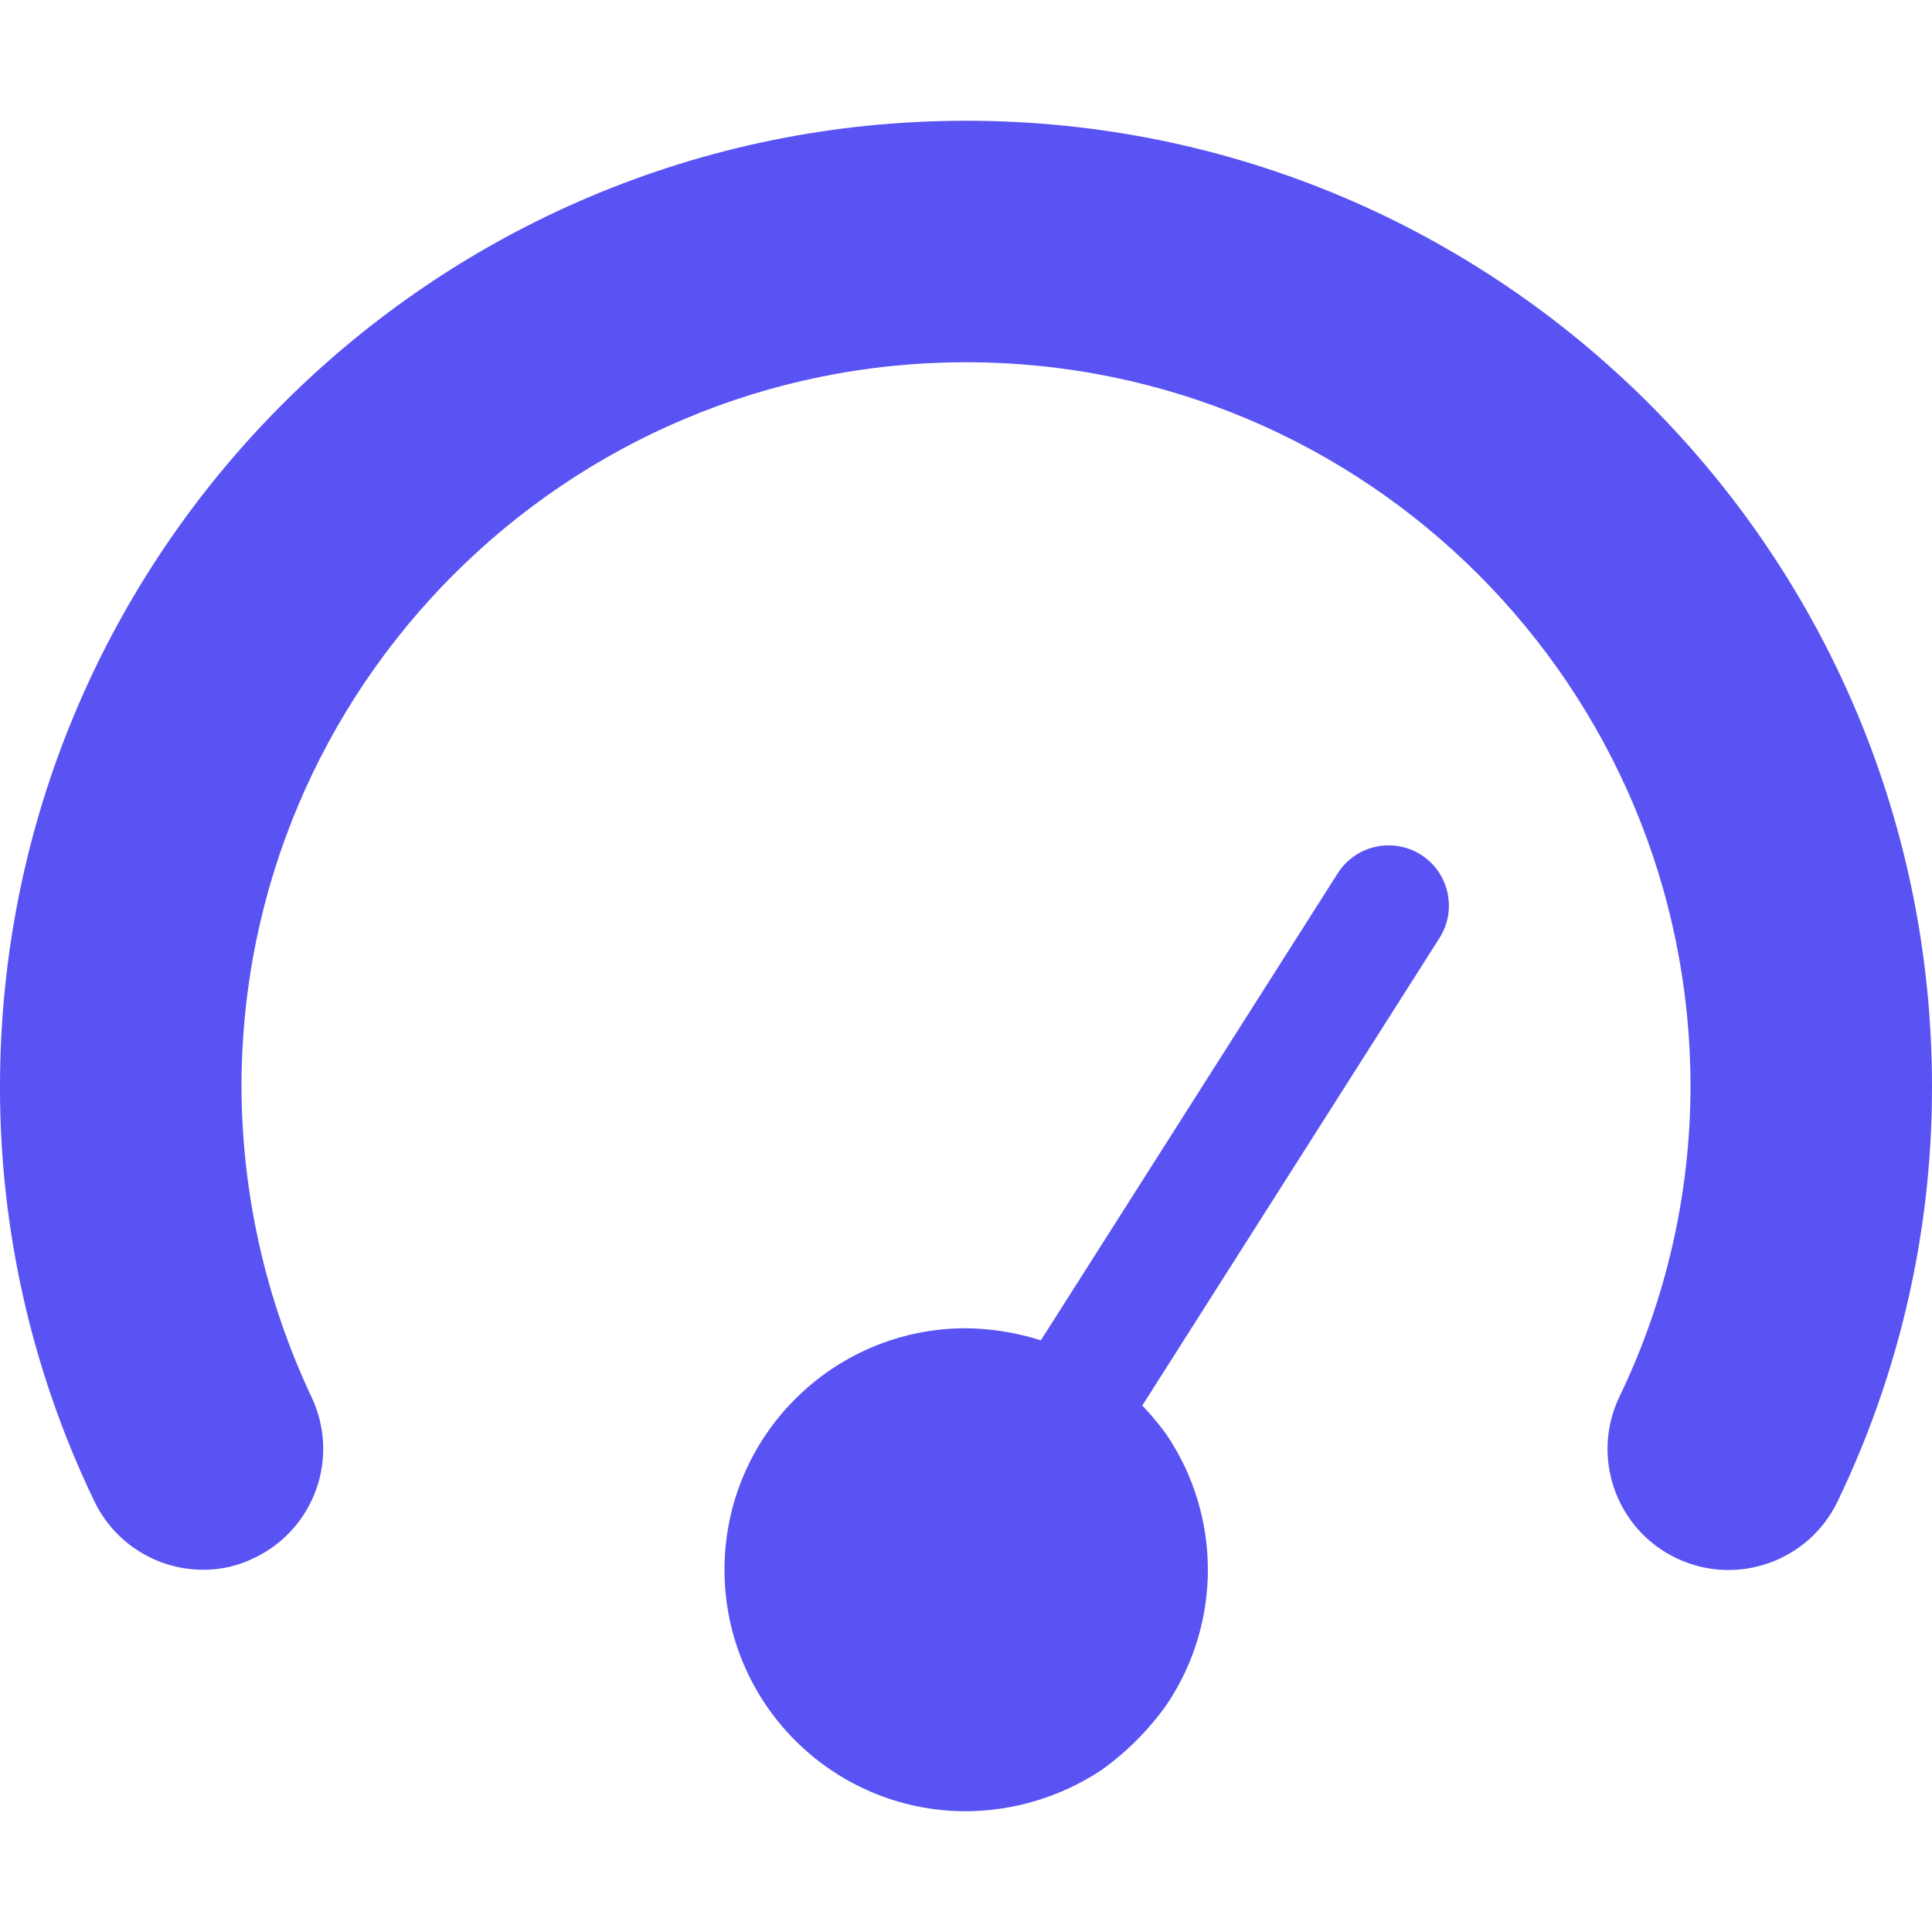
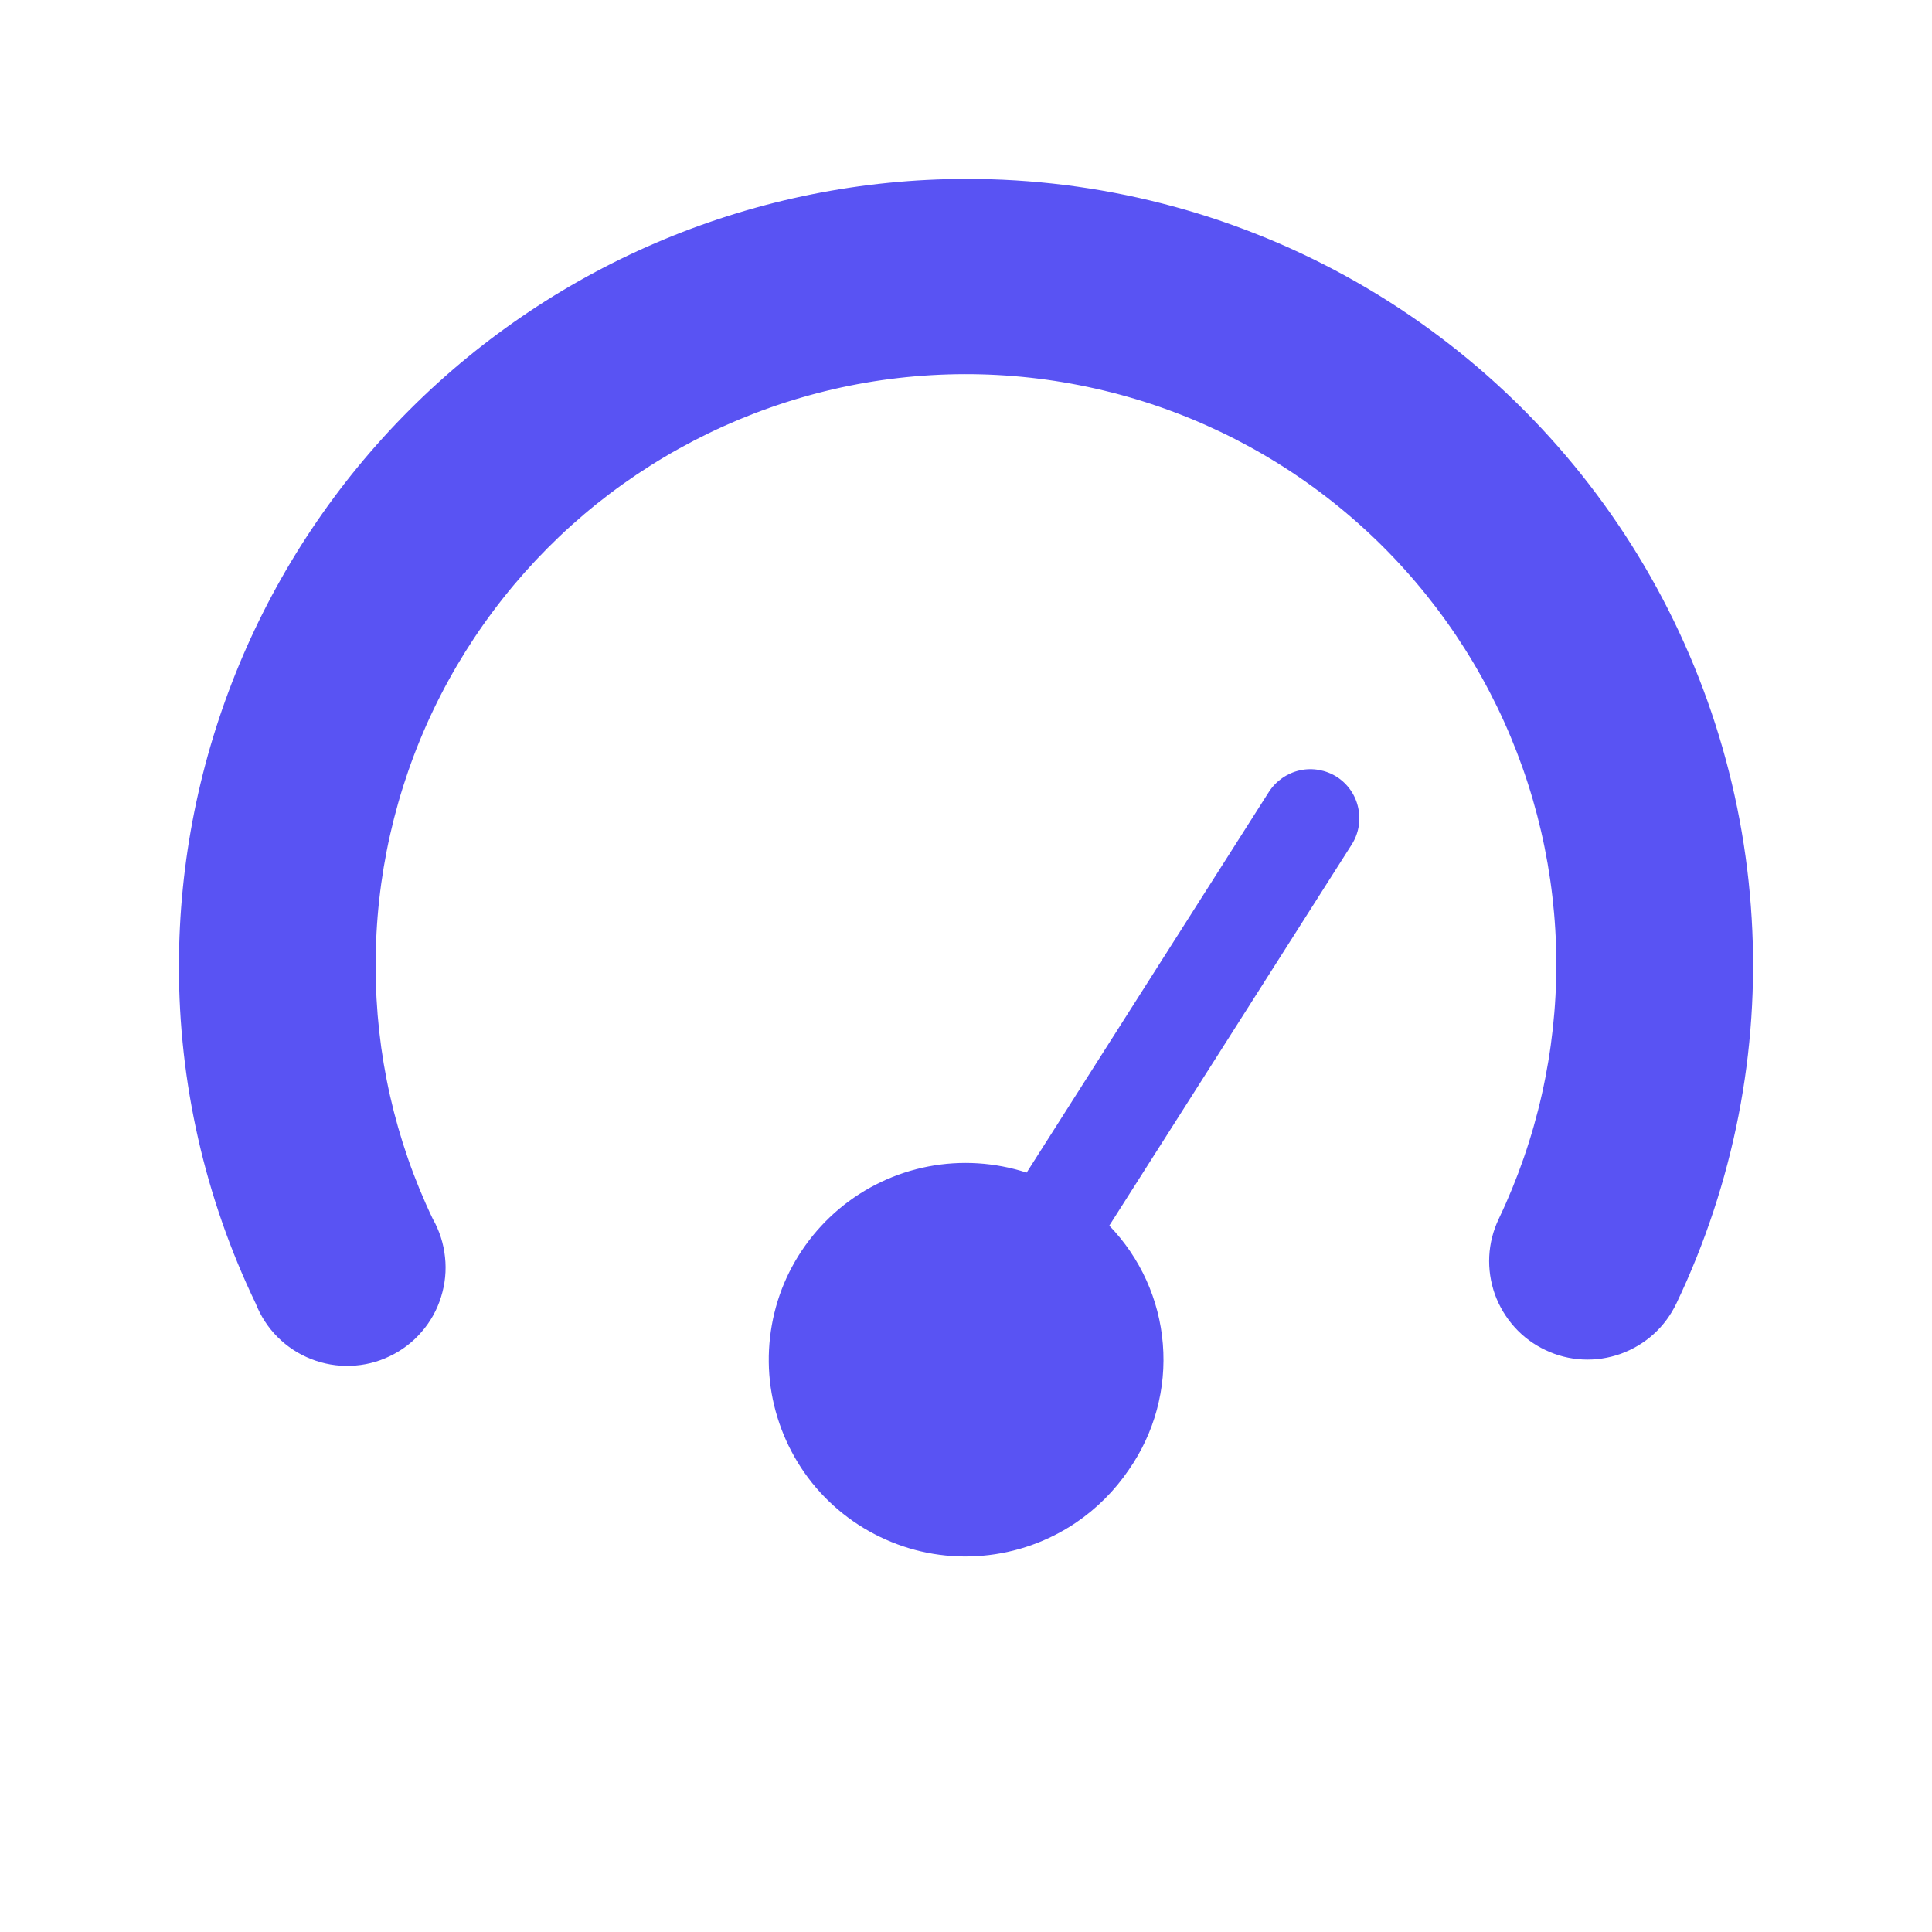
- <svg xmlns="http://www.w3.org/2000/svg" viewBox="0 0 16 16" version="1.1" id="svg6">
-   <defs id="defs10" />
-   <path fill="context-fill" d="M8 1a8 8 0 0 0-8 8 7.89 7.89 0 0 0 .78 3.43 1 1 0 0 0 .9.57.94.94 0 0 0 .43-.1 1 1 0 0 0 .47-1.33A6.07 6.07 0 0 1 2 9a6 6 0 0 1 12 0 5.93 5.93 0 0 1-.59 2.57 1 1 0 0 0 1.81.86A7.89 7.89 0 0 0 16 9a8 8 0 0 0-8-8z" id="path2" style="fill:#5953f3;fill-opacity:1" />
-   <path fill="context-fill" d="M11.77 7.08a.5.5 0 0 0-.69.15L8.62 11.1A2.12 2.12 0 0 0 8 11a2 2 0 0 0 0 4 2.05 2.05 0 0 0 1.12-.34 2.31 2.31 0 0 0 .54-.54 2 2 0 0 0 0-2.24 2.31 2.31 0 0 0-.2-.24l2.46-3.87a.5.5 0 0 0-.15-.69z" id="path4" style="fill:#5953f3;fill-opacity:1" />
+ <svg xmlns="http://www.w3.org/2000/svg" width="18" height="18" viewBox="0 0 18 18" fill="none">
+   <path fill-rule="evenodd" clip-rule="evenodd" d="M3.817 3.817C5.192 2.442 7.056 1.669 9 1.667C10.238 1.665 11.456 1.977 12.54 2.573C13.625 3.17 14.54 4.032 15.201 5.078C15.862 6.124 16.247 7.321 16.32 8.557C16.394 9.792 16.152 11.026 15.619 12.143C15.567 12.252 15.495 12.35 15.406 12.43C15.316 12.511 15.212 12.573 15.098 12.614C14.985 12.654 14.865 12.672 14.745 12.666C14.624 12.66 14.506 12.63 14.398 12.578C14.289 12.527 14.191 12.454 14.111 12.365C14.03 12.275 13.968 12.171 13.927 12.058C13.887 11.944 13.869 11.824 13.875 11.704C13.881 11.584 13.911 11.466 13.963 11.357C14.319 10.611 14.502 9.795 14.5 8.969C14.497 8.143 14.309 7.328 13.948 6.585C13.587 5.842 13.064 5.189 12.416 4.676C11.769 4.163 11.014 3.802 10.208 3.621C9.402 3.439 8.566 3.441 7.761 3.627C6.956 3.814 6.204 4.179 5.559 4.695C4.915 5.212 4.395 5.868 4.038 6.613C3.682 7.358 3.498 8.174 3.5 9C3.499 9.815 3.68 10.62 4.032 11.356C4.094 11.465 4.133 11.586 4.146 11.712C4.16 11.837 4.147 11.963 4.109 12.084C4.072 12.204 4.01 12.315 3.927 12.41C3.845 12.505 3.744 12.582 3.63 12.636C3.516 12.691 3.393 12.721 3.267 12.725C3.141 12.73 3.016 12.708 2.899 12.662C2.781 12.616 2.675 12.546 2.586 12.457C2.497 12.368 2.428 12.261 2.382 12.144C1.91 11.163 1.666 10.088 1.667 9C1.669 7.056 2.442 5.192 3.817 3.817ZM12.11 7.177C12.228 7.151 12.352 7.173 12.455 7.238C12.557 7.304 12.629 7.407 12.654 7.526C12.68 7.645 12.658 7.769 12.592 7.871L10.335 11.419C10.624 11.718 10.801 12.108 10.834 12.522C10.868 12.937 10.756 13.35 10.518 13.692C10.386 13.887 10.218 14.055 10.023 14.187C9.765 14.361 9.467 14.467 9.157 14.494C8.847 14.522 8.535 14.47 8.251 14.343C7.967 14.217 7.719 14.02 7.532 13.772C7.345 13.523 7.224 13.231 7.18 12.923C7.137 12.615 7.173 12.301 7.284 12.01C7.396 11.72 7.58 11.463 7.818 11.263C8.057 11.063 8.342 10.927 8.648 10.868C8.953 10.809 9.269 10.829 9.565 10.925L11.822 7.378C11.888 7.276 11.991 7.204 12.11 7.177Z" fill="#5953F3" />
</svg>
